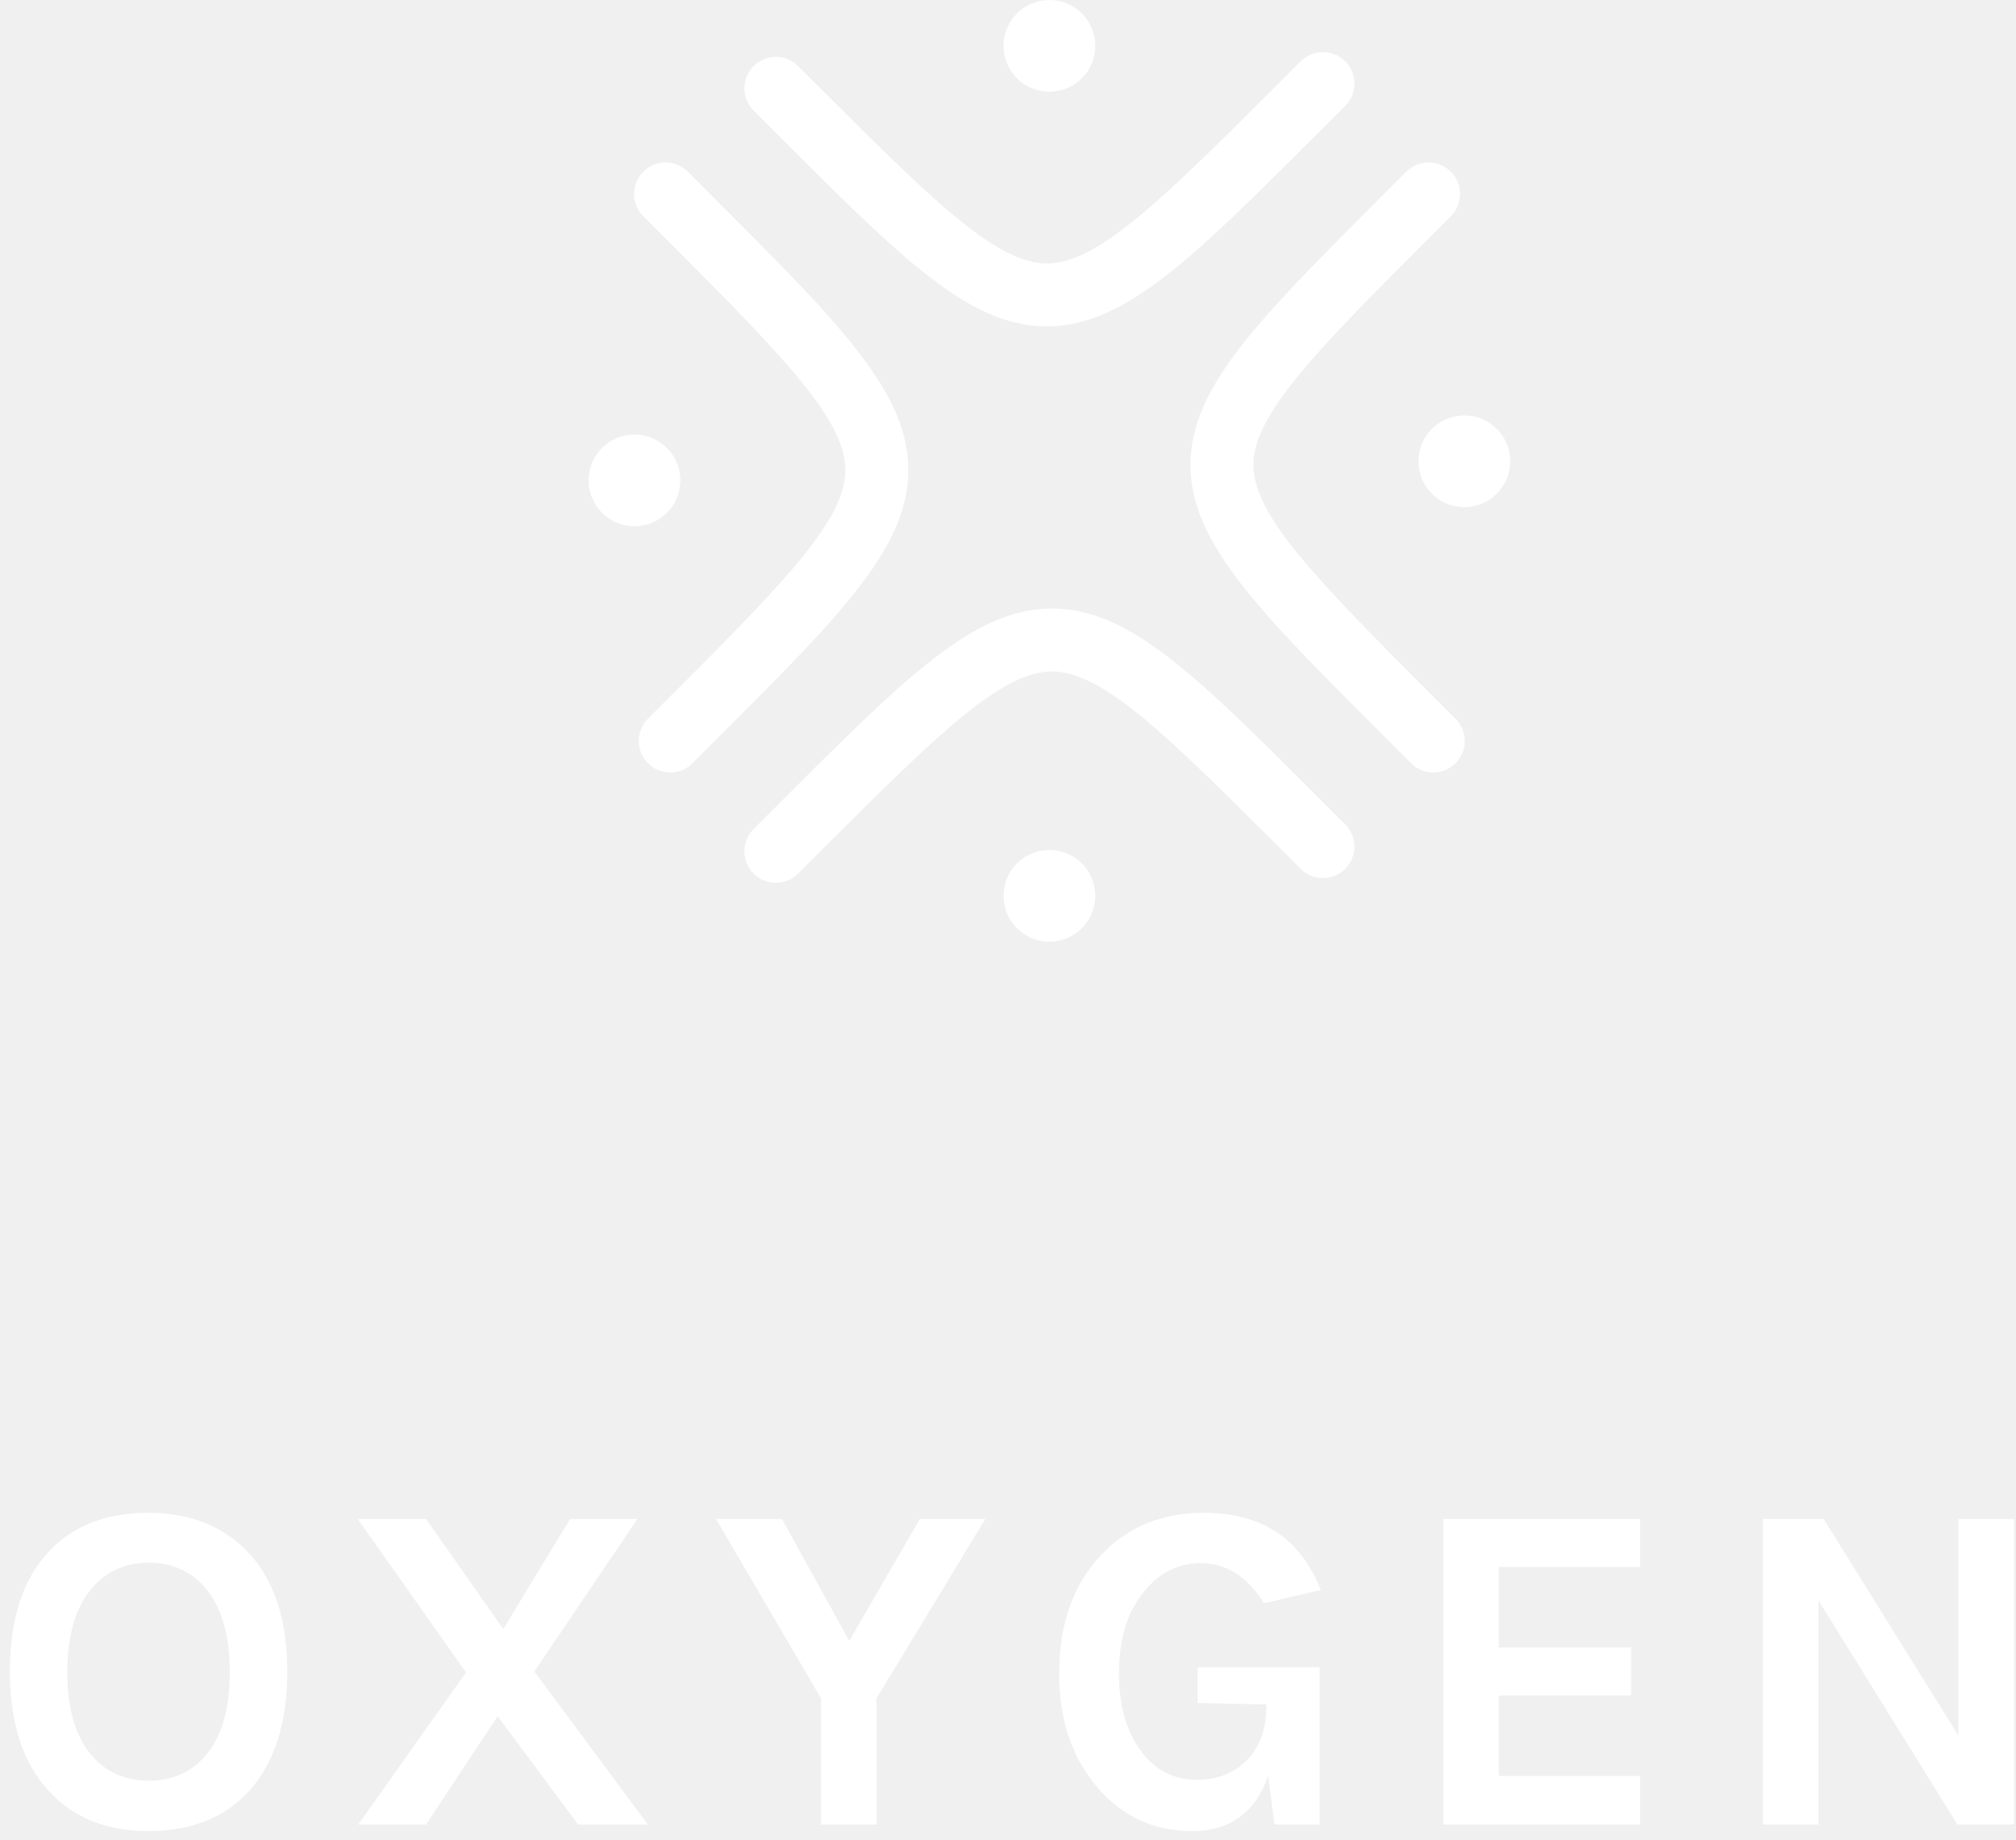
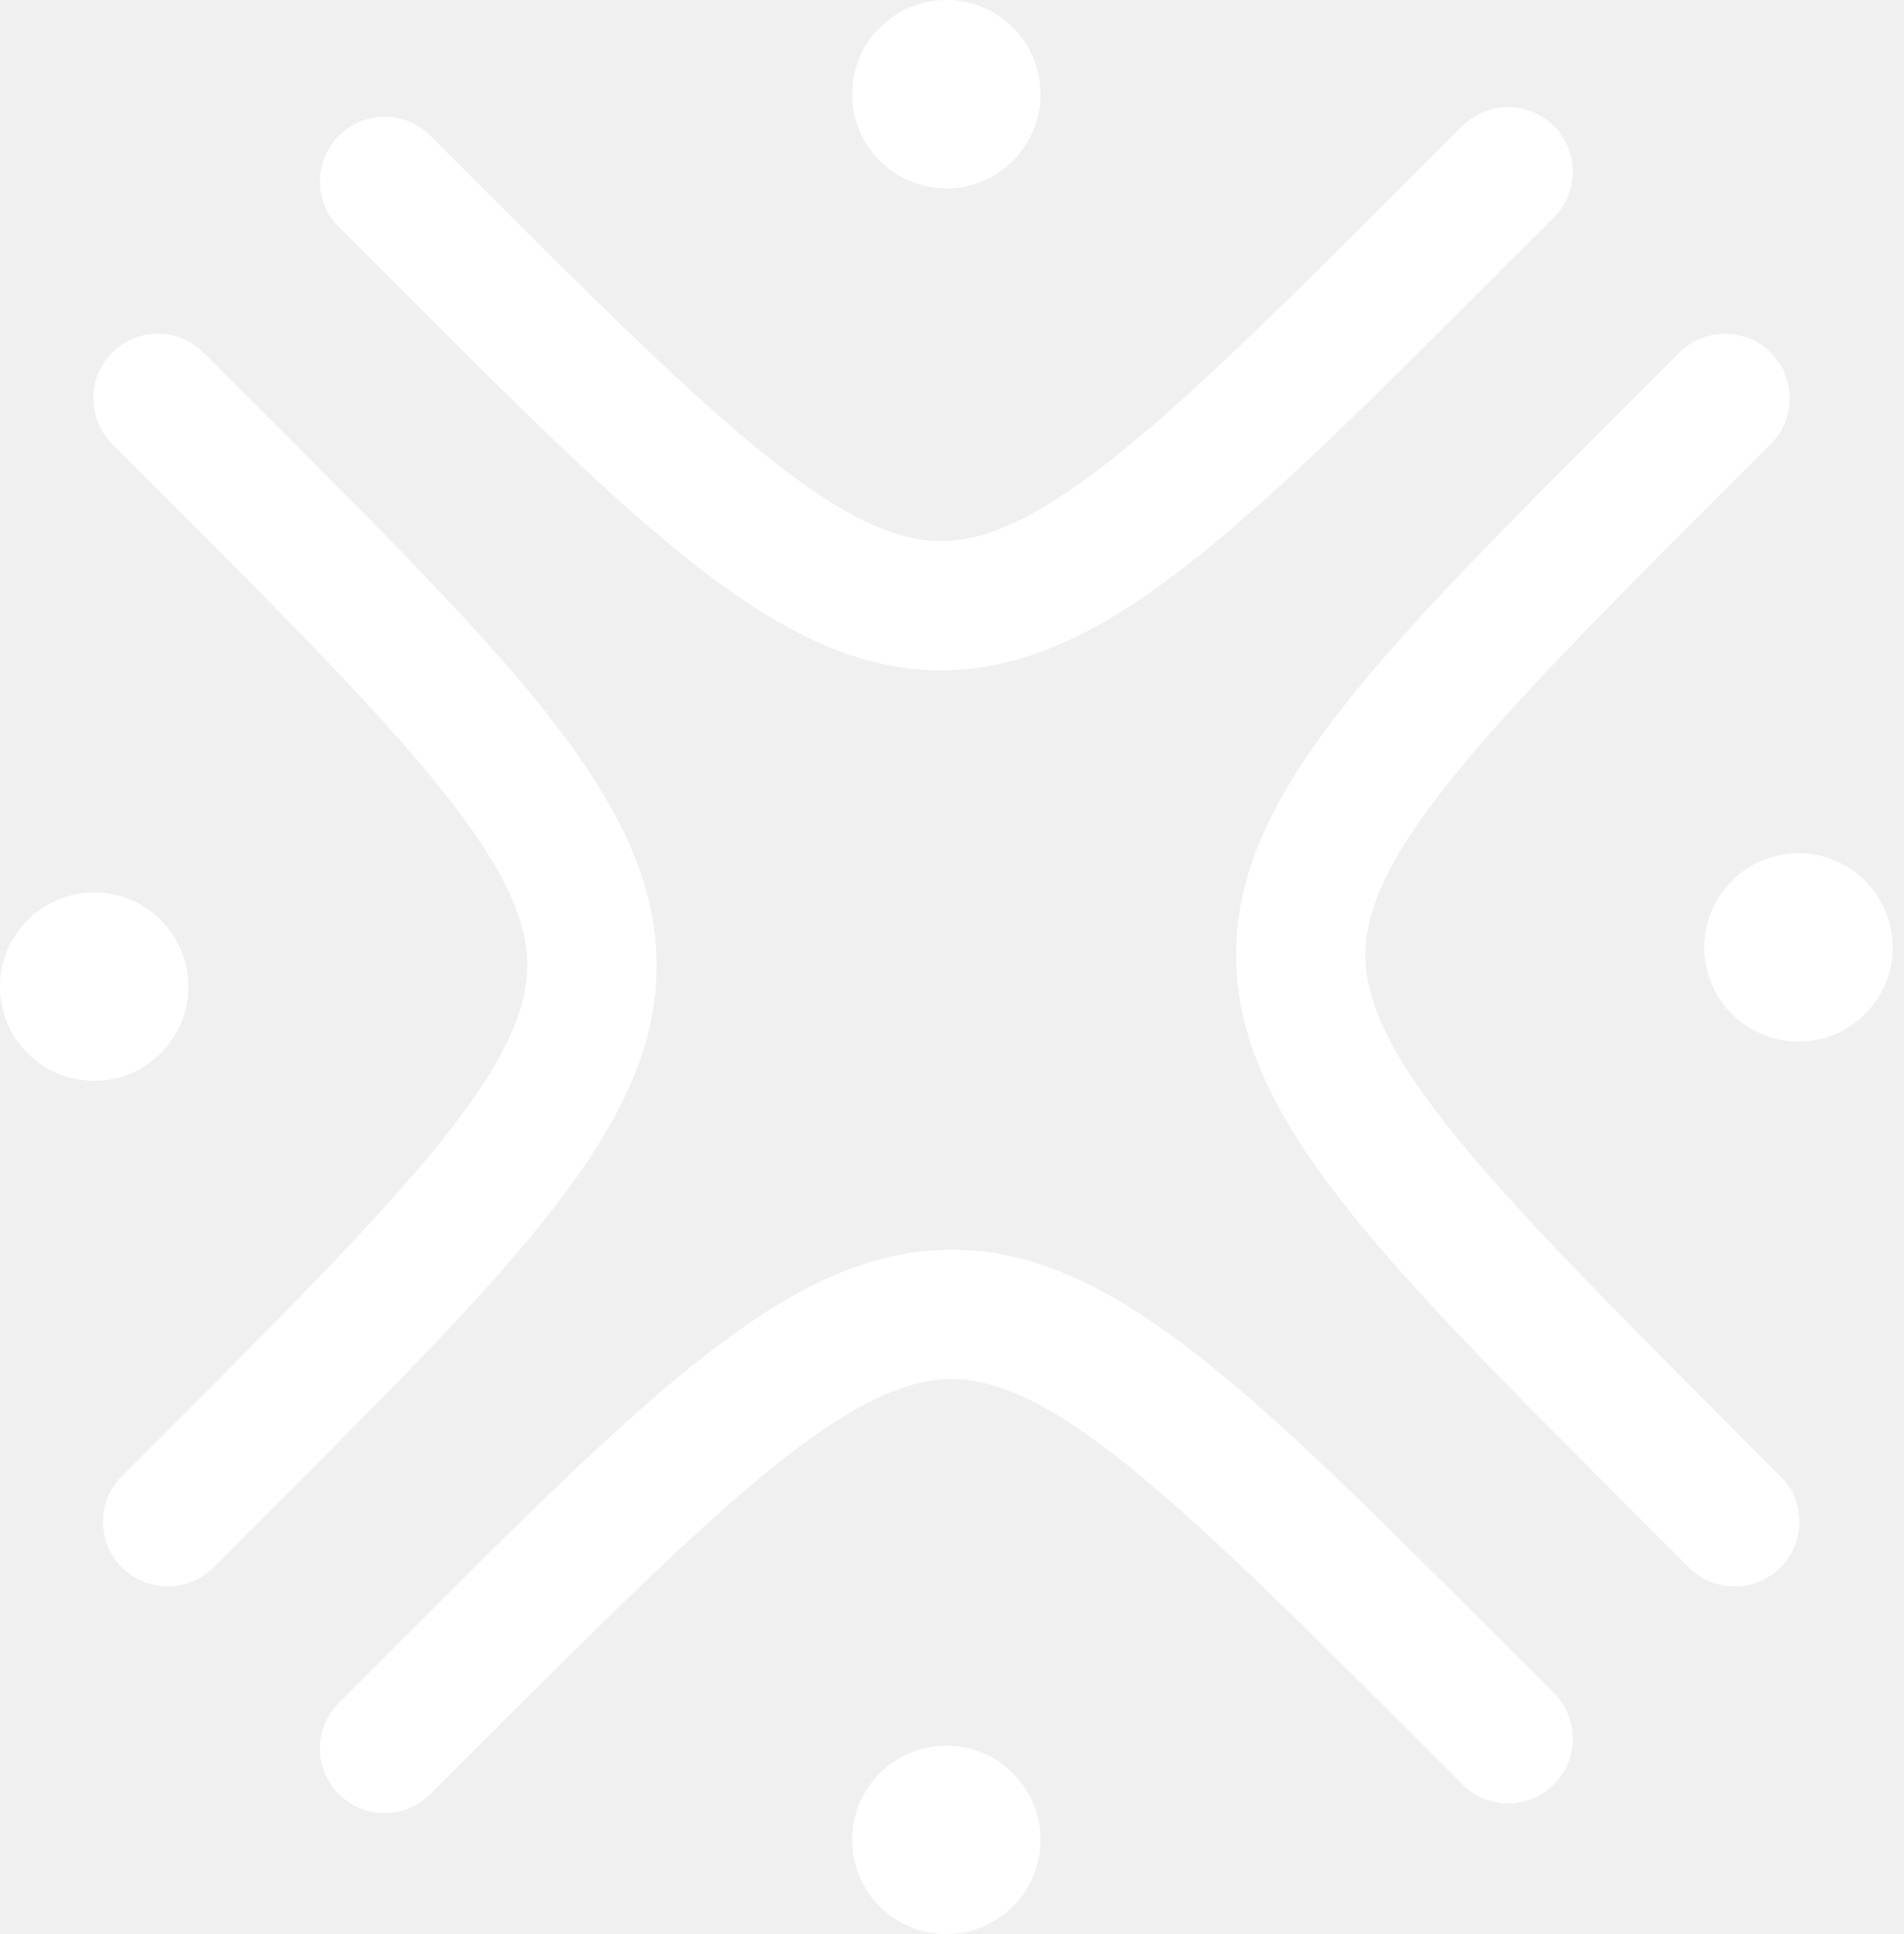
- <svg xmlns="http://www.w3.org/2000/svg" width="137px" height="125px" viewBox="0 0 137 125" version="1.1">
+ <svg xmlns="http://www.w3.org/2000/svg" width="63px" height="64px" viewBox="0 0 63 64" version="1.1">
  <defs />
-   <g id="Page-1" stroke="none" stroke-width="1" fill="none" fill-rule="evenodd">
-     <g id="Group" fill="#FFFFFF">
-       <g id="logo-big" transform="translate(40, 0)">
+   <g id="Oxygen" stroke="none" stroke-width="1" fill="none" fill-rule="evenodd">
+     <g transform="translate(-690, -219)" id="logo-big" fill="#FFFFFF">
+       <g transform="translate(690, 219)">
        <path d="M31.137,22.183 C25.88,22.183 21.299,17.602 13.006,9.308 L11.213,7.516 C10.378,6.68 10.378,5.327 11.214,4.492 C12.05,3.656 13.403,3.657 14.238,4.492 L16.03,6.284 C23.661,13.914 27.808,17.906 31.141,17.906 L31.167,17.906 C34.521,17.884 38.729,13.832 46.492,6.069 L48.39,4.17 C49.226,3.335 50.58,3.335 51.415,4.171 C52.25,5.006 52.25,6.361 51.415,7.196 L49.517,9.093 C41.098,17.512 36.46,22.15 31.194,22.183 L31.137,22.183 Z" id="Fill-1" />
        <path d="M12.726,59.998 C12.179,59.998 11.631,59.789 11.214,59.371 C10.378,58.536 10.378,57.182 11.214,56.347 L13.112,54.448 C21.531,46.03 26.168,41.393 31.434,41.359 C31.434,41.359 31.473,41.358 31.491,41.358 C36.748,41.358 41.33,45.94 49.622,54.234 L51.415,56.025 C52.25,56.86 52.25,58.215 51.415,59.05 C50.58,59.886 49.226,59.886 48.391,59.051 L46.599,57.259 C38.967,49.628 34.82,45.636 31.488,45.636 L31.47,45.636 C28.107,45.657 23.9,49.71 16.136,57.474 L14.238,59.371 C13.821,59.789 13.273,59.998 12.726,59.998" id="Fill-3" />
        <path d="M57.401,52.498 C56.854,52.498 56.306,52.289 55.889,51.872 L53.991,49.974 C45.572,41.555 40.934,36.918 40.901,31.651 C40.868,26.371 45.453,21.786 53.776,13.463 L55.568,11.671 C56.403,10.835 57.757,10.835 58.592,11.67 C59.428,12.505 59.428,13.859 58.593,14.695 L56.8,16.487 C49.149,24.139 45.157,28.287 45.179,31.624 C45.199,34.978 49.252,39.185 57.015,46.949 L58.913,48.848 C59.749,49.683 59.749,51.037 58.913,51.872 C58.496,52.289 57.948,52.498 57.401,52.498" id="Fill-5" />
        <path d="M5.547,52.498 C4.999,52.498 4.452,52.289 4.034,51.872 C3.199,51.036 3.199,49.683 4.035,48.848 L5.827,47.056 C13.478,39.404 17.47,35.256 17.449,31.918 C17.428,28.564 13.376,24.356 5.612,16.594 L3.714,14.695 C2.879,13.859 2.879,12.506 3.714,11.67 C4.549,10.835 5.903,10.835 6.739,11.671 L8.636,13.568 C17.055,21.987 21.693,26.625 21.726,31.892 C21.76,37.172 17.175,41.757 8.851,50.08 L7.059,51.872 C6.641,52.29 6.094,52.498 5.547,52.498" id="Fill-7" />
        <path d="M62.627,31.35 C62.627,29.629 61.231,28.234 59.51,28.234 C57.789,28.234 56.394,29.629 56.394,31.35 C56.394,33.072 57.789,34.467 59.51,34.467 C61.231,34.467 62.627,33.072 62.627,31.35" id="Fill-9" />
        <path d="M34.43,3.117 C34.43,1.395 33.035,0 31.314,0 C29.593,0 28.197,1.395 28.197,3.117 C28.197,4.838 29.593,6.233 31.314,6.233 C33.035,6.233 34.43,4.838 34.43,3.117" id="Fill-11" />
        <path d="M0,32.649 C0,34.371 1.396,35.765 3.117,35.765 C4.838,35.765 6.233,34.371 6.233,32.649 C6.233,30.928 4.838,29.533 3.117,29.533 C1.396,29.533 0,30.928 0,32.649" id="Fill-13" />
        <path d="M28.196,60.884 C28.196,62.605 29.592,64 31.313,64 C33.034,64 34.429,62.605 34.429,60.884 C34.429,59.162 33.034,57.768 31.313,57.768 C29.592,57.768 28.196,59.162 28.196,60.884" id="Fill-15" />
      </g>
-       <path d="M10.112,102.816 C11.499,102.816 12.768,103.045 13.92,103.504 C15.072,103.963 16.064,104.64 16.896,105.536 C18.645,107.413 19.52,110.101 19.52,113.6 C19.52,117.12 18.645,119.84 16.896,121.76 C15.232,123.552 12.96,124.448 10.08,124.448 C7.221,124.448 4.96,123.531 3.296,121.696 C1.547,119.797 0.672,117.099 0.672,113.6 C0.672,110.059 1.547,107.349 3.296,105.472 C4.939,103.701 7.211,102.816 10.112,102.816 Z M14.128,108.144 C13.136,106.853 11.797,106.208 10.112,106.208 C8.427,106.208 7.083,106.853 6.08,108.144 C5.077,109.435 4.576,111.269 4.576,113.648 C4.576,116.027 5.077,117.851 6.08,119.12 C7.083,120.389 8.427,121.024 10.112,121.024 C11.797,121.024 13.136,120.389 14.128,119.12 C15.12,117.851 15.616,116.027 15.616,113.648 C15.616,111.269 15.12,109.435 14.128,108.144 Z M44.024,124 L39.288,124 L33.816,116.64 L28.952,124 L24.344,124 L31.672,113.664 L24.312,103.232 L28.952,103.232 L34.2,110.72 L38.744,103.232 L43.32,103.232 L36.312,113.6 L44.024,124 Z M53.136,103.232 L57.712,111.52 L62.512,103.232 L66.96,103.232 L59.568,115.424 L59.568,124 L55.792,124 L55.792,115.424 L48.656,103.232 L53.136,103.232 Z M86.184,120.704 C85.288,123.2 83.571,124.448 81.032,124.448 C78.429,124.448 76.285,123.467 74.6,121.504 C72.851,119.477 71.976,116.885 71.976,113.728 C71.976,110.4 72.915,107.733 74.792,105.728 C76.605,103.787 78.941,102.816 81.8,102.816 C83.741,102.816 85.368,103.237 86.68,104.08 C87.992,104.923 89.021,106.251 89.768,108.064 L85.896,108.96 C84.765,107.147 83.336,106.24 81.608,106.24 C80.029,106.24 78.717,106.912 77.672,108.256 C76.584,109.621 76.04,111.445 76.04,113.728 C76.04,115.883 76.531,117.632 77.512,118.976 C78.472,120.299 79.752,120.96 81.352,120.96 C82.717,120.96 83.837,120.523 84.712,119.648 C85.608,118.752 86.056,117.525 86.056,115.968 L86.056,115.84 L81.384,115.744 L81.384,113.312 L89.672,113.312 L89.672,124 L86.6,124 L86.184,120.704 Z M98.08,103.232 L111.456,103.232 L111.456,106.496 L101.856,106.496 L101.856,111.968 L110.848,111.968 L110.848,115.232 L101.856,115.232 L101.856,120.704 L111.456,120.704 L111.456,124 L98.08,124 L98.08,103.232 Z M123.928,103.232 L133.08,117.952 L133.08,103.232 L136.856,103.232 L136.856,124 L133.016,124 L123.576,108.768 L123.576,124 L119.8,124 L119.8,103.232 L123.928,103.232 Z" id="OXYGEN" />
    </g>
  </g>
</svg>
